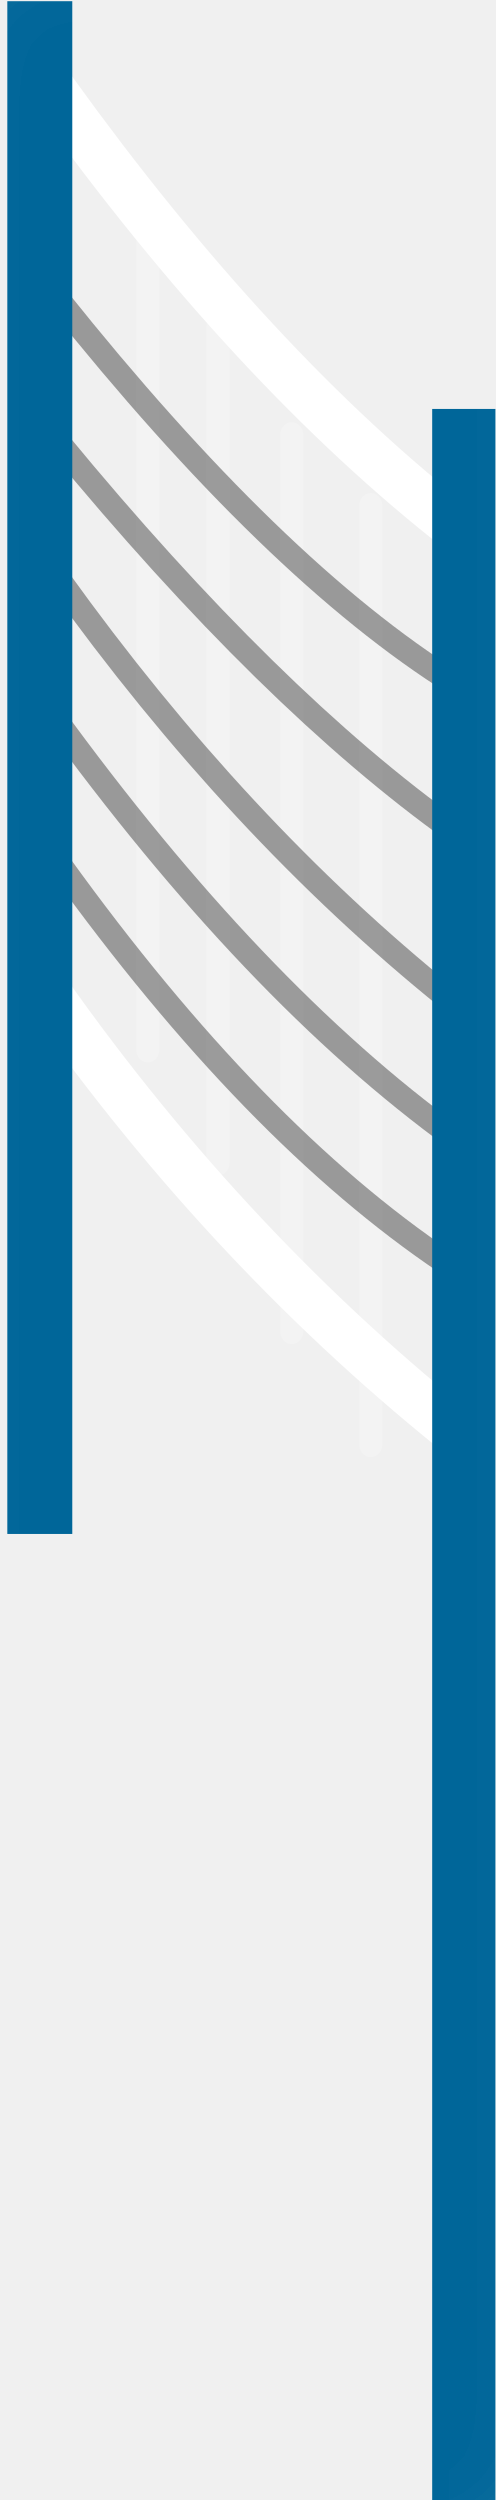
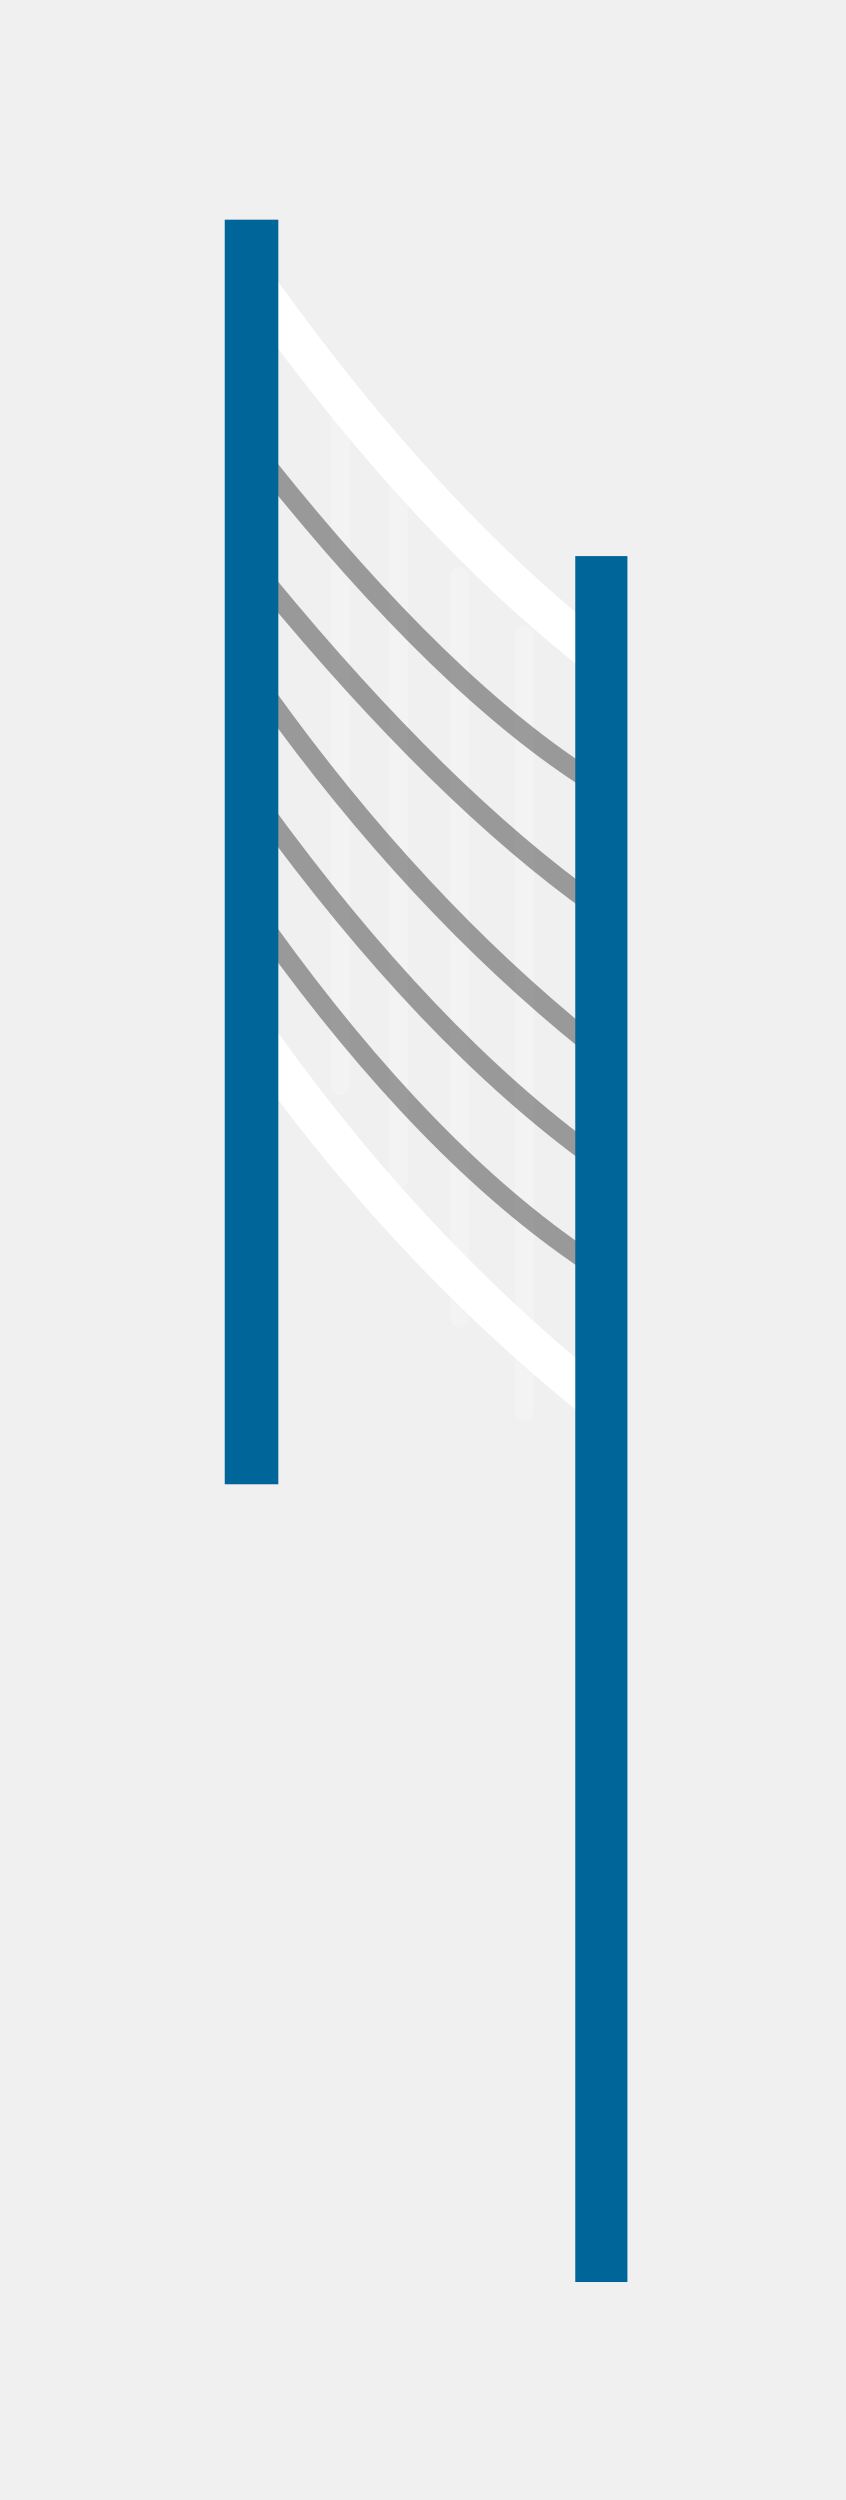
- <svg xmlns="http://www.w3.org/2000/svg" xmlns:xlink="http://www.w3.org/1999/xlink" height="103.75px" width="20.55px" viewBox="0 0 20.55 103.75">
-   <g transform="matrix(1.0, 0.0, 0.0, 1.0, -306.6, -318.25)">
+ <svg xmlns="http://www.w3.org/2000/svg" xmlns:xlink="http://www.w3.org/1999/xlink" height="125.75px" width="42.55px" viewBox="0 0 42.55 125.75">
+   <g transform="matrix(1,0,0,1,-295.6,-307.25)">
    <use height="75.1" id="_-3m" transform="matrix(1.4572, 0.0, 0.0, 1.3813, 317.25, 374.45)" width="14.1" xlink:href="#sprite0" />
  </g>
  <defs>
    <g id="sprite0">
      <use height="31.85" transform="matrix(1.0, 0.0, 0.0, 1.1514, -0.1, -15.65)" width="6.35" xlink:href="#sprite1" />
      <use height="42.2" transform="matrix(1.0, 0.0, 0.0, 1.0, 0.0, 0.0)" width="14.1" xlink:href="#shape1" />
-       <filter color-interpolation-filters="sRGB" height="300%" id="filter0" width="300%" x="-100%" y="-100%">
+       <filter color-interpolation-filters="sRGB" height="2100%" id="filter0" width="2100%" x="-1000%" y="-1000%">
        <feOffset dx="3.536" dy="3.535" in="SourceGraphic" result="filterResult0" />
        <feFlood flood-color="#ff0000" flood-opacity="1.0" result="filterResult1" />
        <feComposite in="filterResult1" in2="filterResult0" operator="out" result="filterResult2" />
        <feComposite in="filterResult2" in2="SourceGraphic" operator="in" result="filterResult3" />
        <feOffset dx="-3.536" dy="-3.535" in="SourceGraphic" result="filterResult4" />
        <feFlood flood-color="#0000ff" flood-opacity="1.0" result="filterResult5" />
        <feComposite in="filterResult5" in2="filterResult4" operator="out" result="filterResult6" />
        <feComposite in="filterResult6" in2="SourceGraphic" operator="in" result="filterResult7" />
        <feComposite in="filterResult3" in2="filterResult7" operator="out" result="filterResult8" />
        <feComposite in="filterResult7" in2="filterResult3" operator="out" result="filterResult9" />
        <feFlood flood-color="black" flood-opacity="1" result="filterResult10" />
        <feComposite in="filterResult9" in2="filterResult10" operator="over" result="filterResult11" />
        <feComposite in="filterResult8" in2="filterResult11" operator="over" result="filterResult12" />
        <feGaussianBlur in="filterResult12" result="filterResult13" stdDeviation="1.414 1.414" />
        <feColorMatrix in="filterResult13" result="filterResult14" type="matrix" values="0.5 0 -0.5 0 0.5 0.5 0 -0.5 0 0.5 0.5 0 -0.5 0 0.5 0.5 0 -0.5 0 0.5" />
        <feComponentTransfer in="filterResult14" result="filterResult15">
          <feFuncR tableValues="0.0 0.0 0.0 0.0 0.0 0.0 0.0 0.0 0.0 0.0 0.0 0.0 0.0 0.0 0.0 0.0 0.0 0.0 0.0 0.0 0.0 0.0 0.0 0.0 0.0 0.0 0.0 0.0 0.0 0.0 0.0 0.0 0.0 0.0 0.0 0.0 0.0 0.0 0.0 0.0 0.0 0.0 0.0 0.0 0.0 0.0 0.0 0.0 0.0 0.0 0.0 0.0 0.0 0.0 0.0 0.0 0.0 0.0 0.0 0.0 0.0 0.0 0.0 0.0 0.0 0.0 0.0 0.0 0.0 0.0 0.0 0.0 0.0 0.0 0.0 0.0 0.0 0.0 0.0 0.0 0.0 0.0 0.0 0.0 0.0 0.0 0.0 0.0 0.0 0.0 0.0 0.0 0.0 0.0 0.0 0.0 0.0 0.0 0.0 0.0 0.0 0.0 0.0 0.0 0.0 0.0 0.0 0.0 0.0 0.0 0.0 0.0 0.0 0.0 0.0 0.0 0.0 0.0 0.0 0.0 0.0 0.0 0.0 0.0 0.0 0.0 0.0 0.0 1.0 1.0 1.0 1.0 1.0 1.0 1.0 1.0 1.0 1.0 1.0 1.0 1.0 1.0 1.0 1.0 1.0 1.0 1.0 1.0 1.0 1.0 1.0 1.0 1.0 1.0 1.0 1.0 1.0 1.0 1.0 1.0 1.0 1.0 1.0 1.0 1.0 1.0 1.0 1.0 1.0 1.0 1.0 1.0 1.0 1.0 1.0 1.0 1.0 1.0 1.0 1.0 1.0 1.0 1.0 1.0 1.0 1.0 1.0 1.0 1.0 1.0 1.0 1.0 1.0 1.0 1.0 1.0 1.0 1.0 1.0 1.0 1.0 1.0 1.0 1.0 1.0 1.0 1.0 1.0 1.0 1.0 1.0 1.0 1.0 1.0 1.0 1.0 1.0 1.0 1.0 1.0 1.0 1.0 1.0 1.0 1.0 1.0 1.0 1.0 1.0 1.0 1.0 1.0 1.0 1.0 1.0 1.0 1.0 1.0 1.0 1.0 1.0 1.0 1.0 1.0 1.0 1.0 1.0 1.0 1.0 1.0 1.0 1.0 1.0 1.0 1.0 1.0" type="table" />
          <feFuncG tableValues="0.0 0.0 0.0 0.0 0.0 0.0 0.0 0.0 0.0 0.0 0.0 0.0 0.0 0.0 0.0 0.0 0.0 0.0 0.0 0.0 0.0 0.0 0.0 0.0 0.0 0.0 0.0 0.0 0.0 0.0 0.0 0.0 0.0 0.0 0.0 0.0 0.0 0.0 0.0 0.0 0.0 0.0 0.0 0.0 0.0 0.0 0.0 0.0 0.0 0.0 0.0 0.0 0.0 0.0 0.0 0.0 0.0 0.0 0.0 0.0 0.0 0.0 0.0 0.0 0.0 0.0 0.0 0.0 0.0 0.0 0.0 0.0 0.0 0.0 0.0 0.0 0.0 0.0 0.0 0.0 0.0 0.0 0.0 0.0 0.0 0.0 0.0 0.0 0.0 0.0 0.0 0.0 0.0 0.0 0.0 0.0 0.0 0.0 0.0 0.0 0.0 0.0 0.0 0.0 0.0 0.0 0.0 0.0 0.0 0.0 0.0 0.0 0.0 0.0 0.0 0.0 0.0 0.0 0.0 0.0 0.0 0.0 0.0 0.0 0.0 0.0 0.0 0.0 1.0 1.0 1.0 1.0 1.0 1.0 1.0 1.0 1.0 1.0 1.0 1.0 1.0 1.0 1.0 1.0 1.0 1.0 1.0 1.0 1.0 1.0 1.0 1.0 1.0 1.0 1.0 1.0 1.0 1.0 1.0 1.0 1.0 1.0 1.0 1.0 1.0 1.0 1.0 1.0 1.0 1.0 1.0 1.0 1.0 1.0 1.0 1.0 1.0 1.0 1.0 1.0 1.0 1.0 1.0 1.0 1.0 1.0 1.0 1.0 1.0 1.0 1.0 1.0 1.0 1.0 1.0 1.0 1.0 1.0 1.0 1.0 1.0 1.0 1.0 1.0 1.0 1.0 1.0 1.0 1.0 1.0 1.0 1.0 1.0 1.0 1.0 1.0 1.0 1.0 1.0 1.0 1.0 1.0 1.0 1.0 1.0 1.0 1.0 1.0 1.0 1.0 1.0 1.0 1.0 1.0 1.0 1.0 1.0 1.0 1.0 1.0 1.0 1.0 1.0 1.0 1.0 1.0 1.0 1.0 1.0 1.0 1.0 1.0 1.0 1.0 1.0 1.0" type="table" />
          <feFuncB tableValues="0.0 0.0 0.0 0.0 0.0 0.0 0.0 0.0 0.0 0.0 0.0 0.0 0.0 0.0 0.0 0.0 0.0 0.0 0.0 0.0 0.0 0.0 0.0 0.0 0.0 0.0 0.0 0.0 0.0 0.0 0.0 0.0 0.0 0.0 0.0 0.0 0.0 0.0 0.0 0.0 0.0 0.0 0.0 0.0 0.0 0.0 0.0 0.0 0.0 0.0 0.0 0.0 0.0 0.0 0.0 0.0 0.0 0.0 0.0 0.0 0.0 0.0 0.0 0.0 0.0 0.0 0.0 0.0 0.0 0.0 0.0 0.0 0.0 0.0 0.0 0.0 0.0 0.0 0.0 0.0 0.0 0.0 0.0 0.0 0.0 0.0 0.0 0.0 0.0 0.0 0.0 0.0 0.0 0.0 0.0 0.0 0.0 0.0 0.0 0.0 0.0 0.0 0.0 0.0 0.0 0.0 0.0 0.0 0.0 0.0 0.0 0.0 0.0 0.0 0.0 0.0 0.0 0.0 0.0 0.0 0.0 0.0 0.0 0.0 0.0 0.0 0.0 0.0 1.0 1.0 1.0 1.0 1.0 1.0 1.0 1.0 1.0 1.0 1.0 1.0 1.0 1.0 1.0 1.0 1.0 1.0 1.0 1.0 1.0 1.0 1.0 1.0 1.0 1.0 1.0 1.0 1.0 1.0 1.0 1.0 1.0 1.0 1.0 1.0 1.0 1.0 1.0 1.0 1.0 1.0 1.0 1.0 1.0 1.0 1.0 1.0 1.0 1.0 1.0 1.0 1.0 1.0 1.0 1.0 1.0 1.0 1.0 1.0 1.0 1.0 1.0 1.0 1.0 1.0 1.0 1.0 1.0 1.0 1.0 1.0 1.0 1.0 1.0 1.0 1.0 1.0 1.0 1.0 1.0 1.0 1.0 1.0 1.0 1.0 1.0 1.0 1.0 1.0 1.0 1.0 1.0 1.0 1.0 1.0 1.0 1.0 1.0 1.0 1.0 1.0 1.0 1.0 1.0 1.0 1.0 1.0 1.0 1.0 1.0 1.0 1.0 1.0 1.0 1.0 1.0 1.0 1.0 1.0 1.0 1.0 1.0 1.0 1.0 1.0 1.0 1.0" type="table" />
          <feFuncA tableValues="1.0 0.992 0.984 0.976 0.969 0.961 0.953 0.945 0.937 0.929 0.922 0.914 0.906 0.898 0.89 0.882 0.875 0.867 0.859 0.851 0.843 0.835 0.827 0.82 0.812 0.804 0.796 0.788 0.78 0.773 0.765 0.757 0.749 0.741 0.733 0.725 0.718 0.71 0.702 0.694 0.686 0.678 0.671 0.663 0.655 0.647 0.639 0.631 0.624 0.616 0.608 0.6 0.592 0.584 0.576 0.569 0.561 0.553 0.545 0.537 0.529 0.522 0.514 0.506 0.494 0.486 0.478 0.471 0.463 0.455 0.447 0.439 0.431 0.424 0.416 0.408 0.4 0.392 0.384 0.376 0.369 0.361 0.353 0.345 0.337 0.329 0.322 0.314 0.306 0.298 0.29 0.282 0.275 0.267 0.259 0.251 0.243 0.235 0.227 0.22 0.212 0.204 0.196 0.188 0.18 0.173 0.165 0.157 0.149 0.141 0.133 0.125 0.118 0.11 0.102 0.094 0.086 0.078 0.071 0.063 0.055 0.047 0.039 0.031 0.024 0.016 0.008 0.0 0.0 0.008 0.016 0.024 0.031 0.039 0.047 0.055 0.063 0.071 0.078 0.086 0.094 0.102 0.11 0.118 0.125 0.133 0.141 0.149 0.157 0.165 0.173 0.18 0.188 0.196 0.204 0.212 0.22 0.227 0.235 0.243 0.251 0.259 0.267 0.275 0.282 0.29 0.298 0.306 0.314 0.322 0.329 0.337 0.345 0.353 0.361 0.369 0.376 0.384 0.392 0.4 0.408 0.416 0.424 0.431 0.439 0.447 0.455 0.463 0.471 0.478 0.486 0.494 0.506 0.514 0.522 0.529 0.537 0.545 0.553 0.561 0.569 0.576 0.584 0.592 0.6 0.608 0.616 0.624 0.631 0.639 0.647 0.655 0.663 0.671 0.678 0.686 0.694 0.702 0.71 0.718 0.725 0.733 0.741 0.749 0.757 0.765 0.773 0.78 0.788 0.796 0.804 0.812 0.82 0.827 0.835 0.843 0.851 0.859 0.867 0.875 0.882 0.89 0.898 0.906 0.914 0.922 0.929 0.937 0.945 0.953 0.961 0.969 0.976 0.984 0.992 1.0" type="table" />
        </feComponentTransfer>
        <feComposite in="filterResult15" in2="SourceGraphic" operator="atop" result="filterResult16" />
      </filter>
      <use filter="url(#filter0)" height="75.1" transform="matrix(1.0, 0.0, 0.0, 1.0, -0.15, 0.2)" width="13.9" xlink:href="#sprite2" />
    </g>
    <g id="sprite1">
      <use height="31.85" transform="matrix(1.0, 0.0, 0.0, 1.0, 0.0, 0.0)" width="6.35" xlink:href="#shape0" />
    </g>
    <g id="shape0">
      <path d="M1.1 -10.4 L1.1 13.0 M3.35 -8.55 L3.35 15.95 M-1.0 -13.25 L-1.0 8.6 M-3.0 -15.9 L-3.0 5.65" fill="none" stroke="#ffffff" stroke-linecap="round" stroke-linejoin="round" stroke-opacity="0.188" stroke-width="0.657" />
    </g>
    <g id="shape1">
      <path d="M-5.8 -37.95 Q-0.1 -29.6 5.8 -24.75 M-6.3 -11.35 Q-1.1 -3.45 5.6 2.25" fill="none" stroke="#ffffff" stroke-linecap="round" stroke-linejoin="round" stroke-width="2.0" vector-effect="non-scaling-stroke" />
      <path d="M-5.7 -31.75 Q0.5 -23.55 5.65 -20.15 M-5.65 -27.4 Q0.4 -19.65 5.65 -15.7 M-5.65 -23.3 Q-0.55 -15.8 5.45 -10.7 M-5.85 -19.25 Q-0.1 -10.9 5.65 -6.5 M-5.6 -14.7 Q-0.1 -6.65 5.4 -2.75" fill="none" stroke="#000000" stroke-linecap="round" stroke-linejoin="round" stroke-opacity="0.361" stroke-width="1.0" vector-effect="non-scaling-stroke" />
    </g>
    <g id="sprite2">
      <use height="75.1" transform="matrix(1.0, 0.0, 0.0, 1.0, 0.0, 0.0)" width="13.9" xlink:href="#shape2" />
    </g>
    <g id="shape2">
      <path d="M6.95 -28.6 L6.95 34.25 5.15 34.25 5.15 -28.6 6.95 -28.6 M-5.1 -40.85 L-5.1 5.2 -6.95 5.2 -6.95 -40.85 -5.1 -40.85" fill="#006699" fill-rule="evenodd" stroke="none" />
    </g>
  </defs>
</svg>
